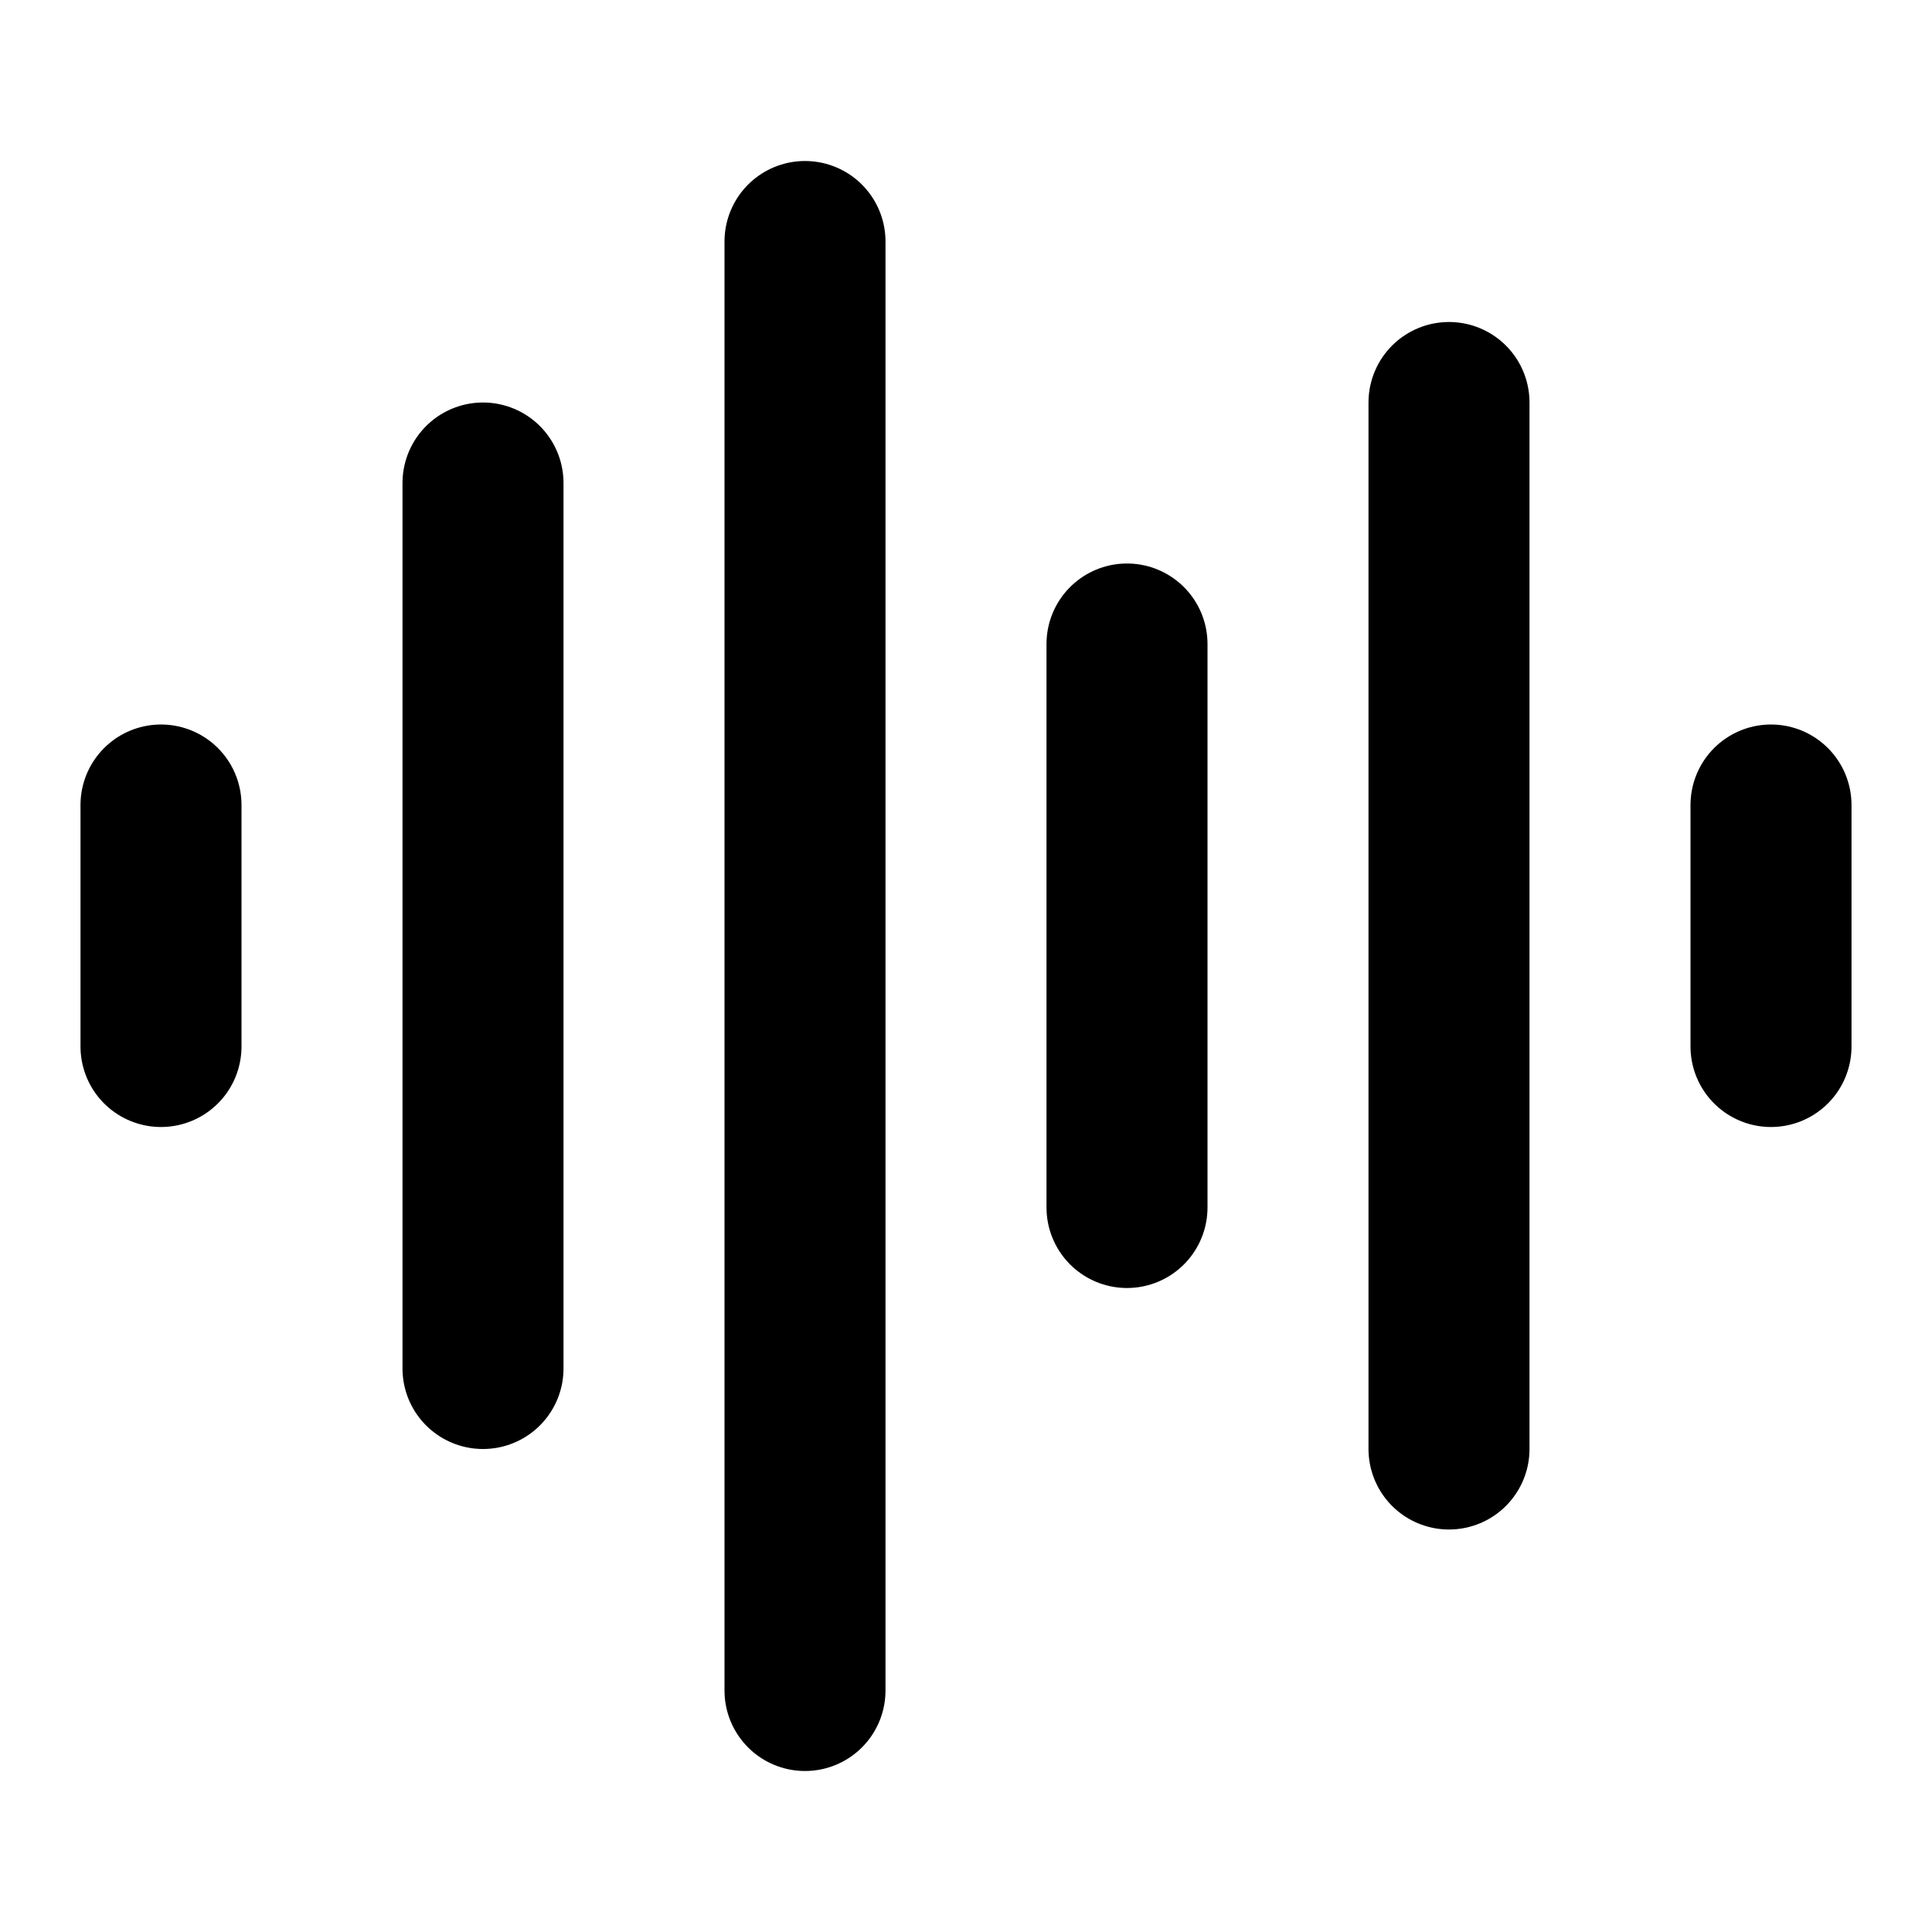
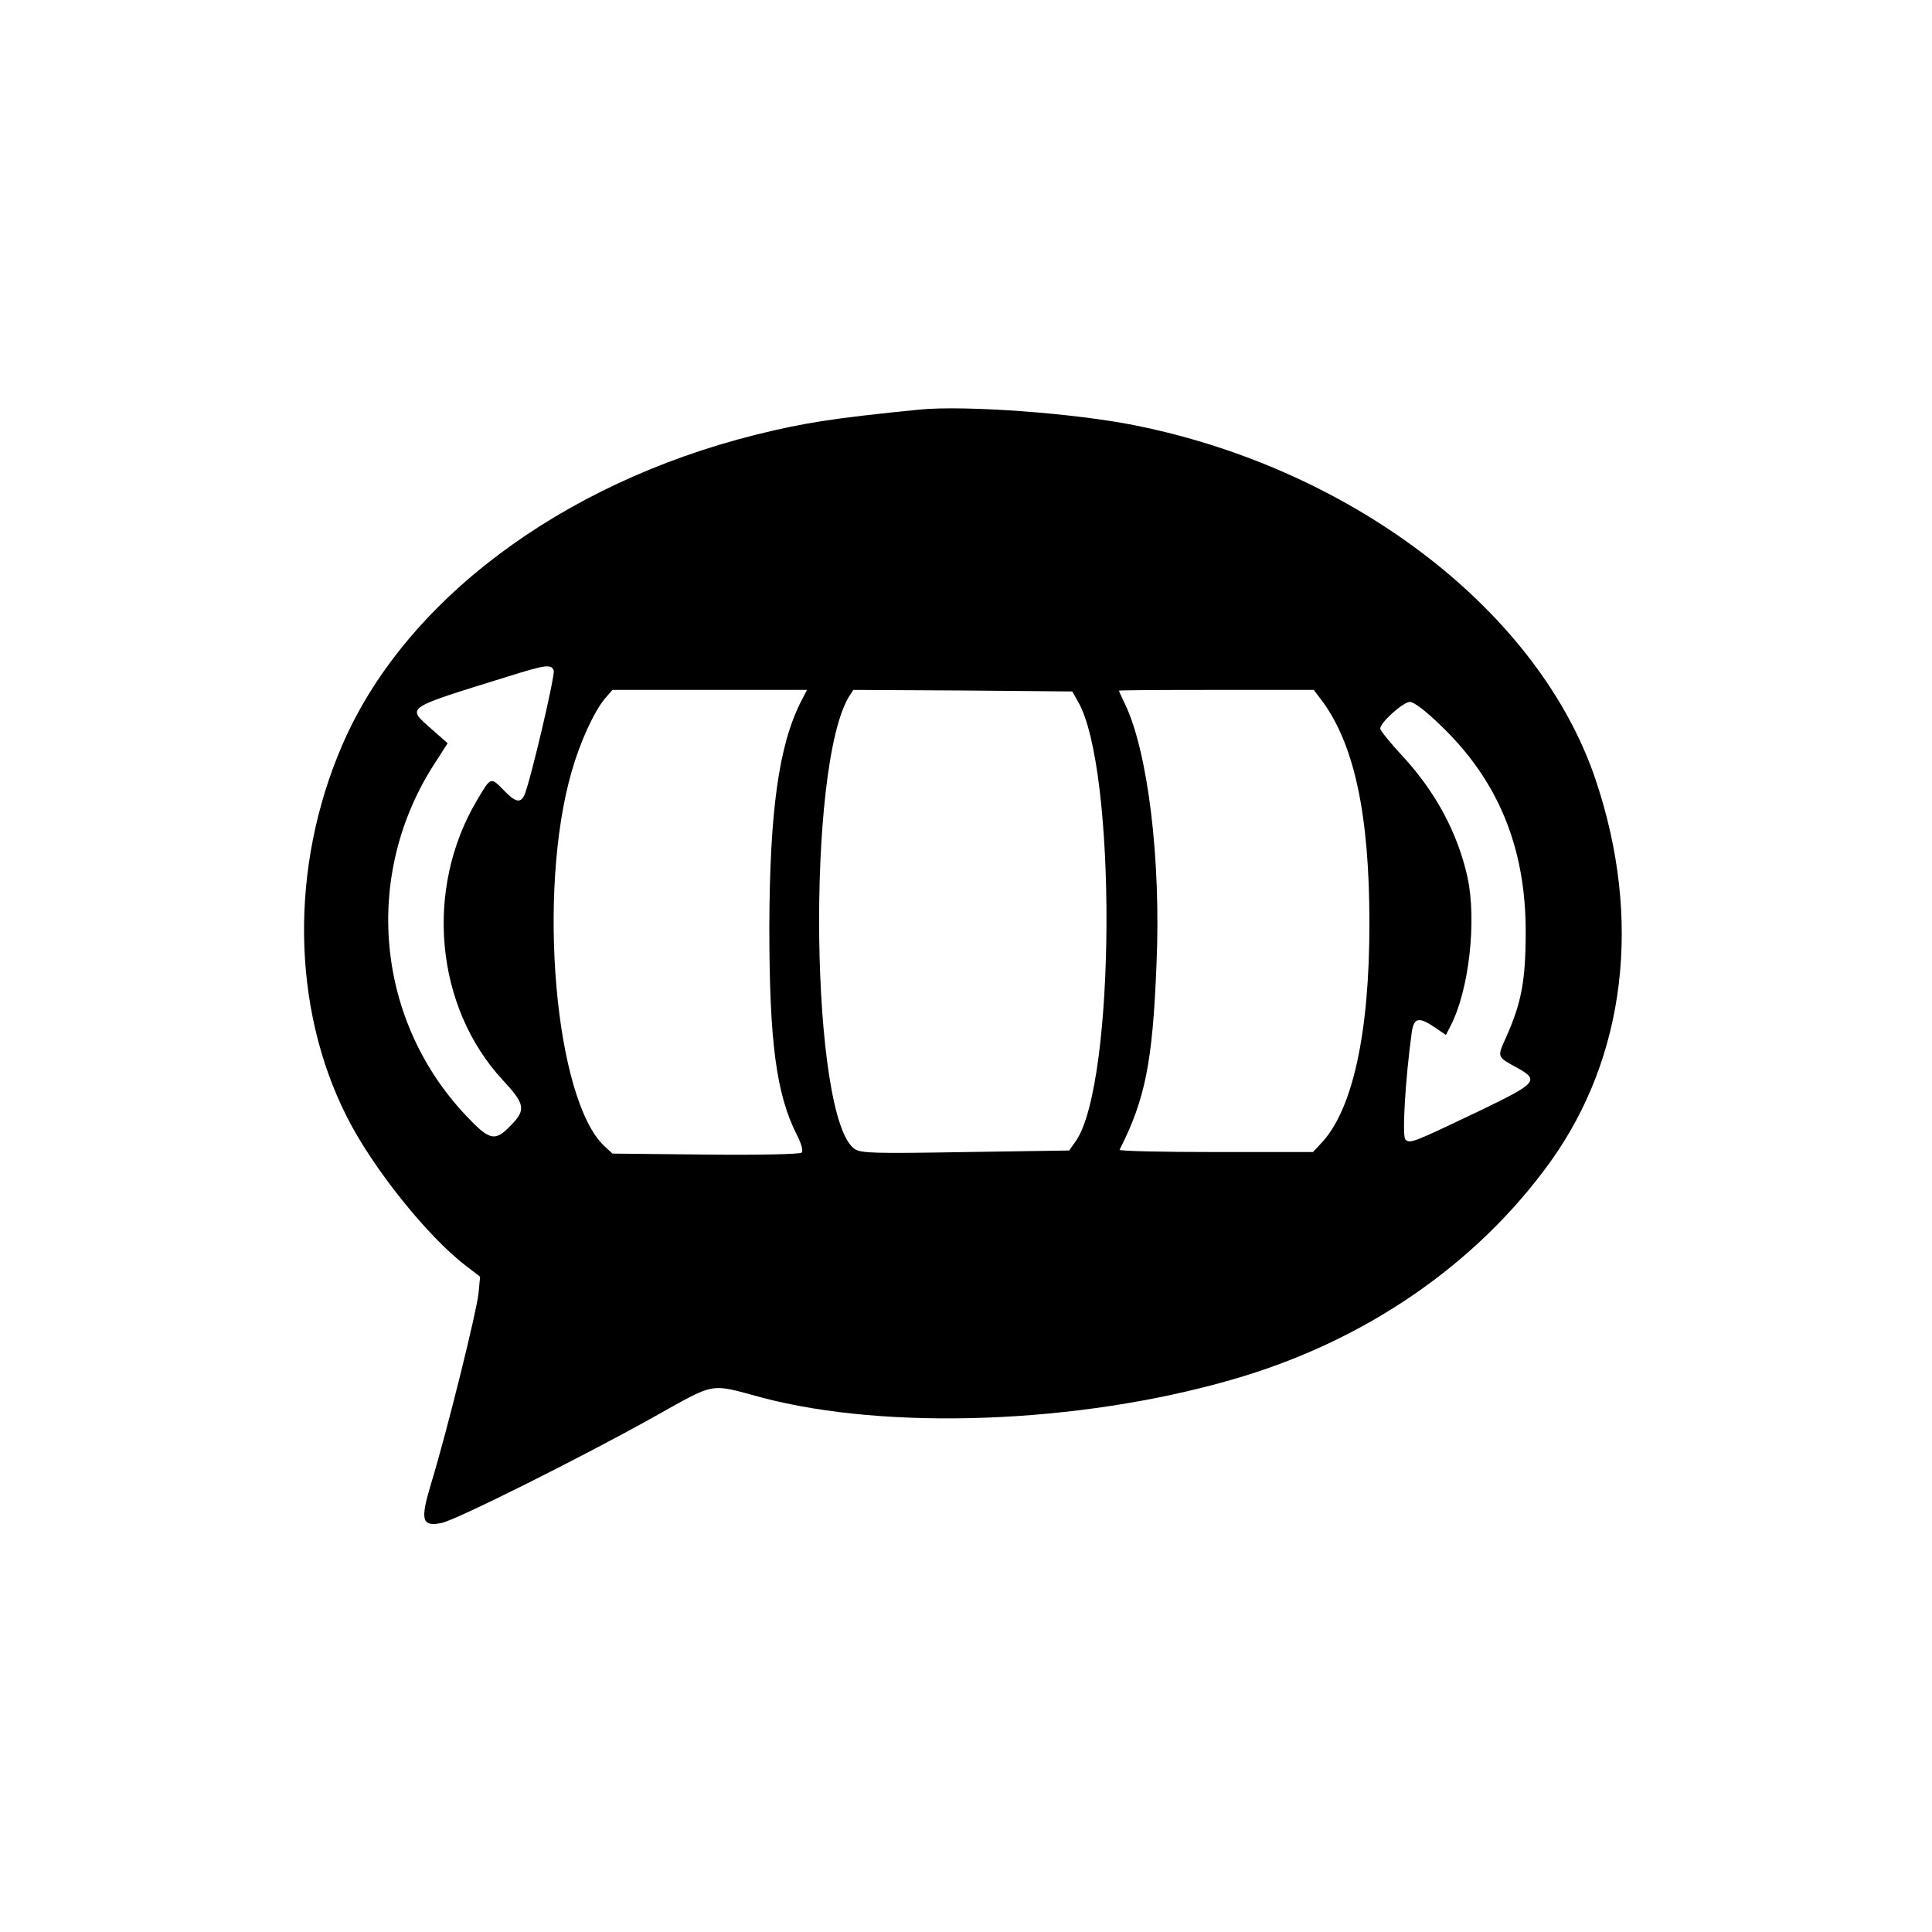
- <svg xmlns="http://www.w3.org/2000/svg" class="lucide lucide-audio-lines" width="24" height="24" viewBox="0 0 24 24" fill="none" stroke="currentColor" stroke-width="2" stroke-linecap="round" stroke-linejoin="round">
-   <path d="M2 10v3" />
-   <path d="M6 6v11" />
-   <path d="M10 3v18" />
-   <path d="M14 8v7" />
-   <path d="M18 5v13" />
-   <path d="M22 10v3" />
+ <svg xmlns="http://www.w3.org/2000/svg" viewBox="0 0 100 100">
+   <path fill="currentColor" d="M47.59,21.20 C43.10,21.65 41.63,21.88 39.13,22.50 C29.03,25.02 20.90,31.13 17.70,38.60 C15.00,44.87 15.09,52.13 17.94,57.78 C19.26,60.42 22.13,64.01 24.13,65.53 L24.85,66.08 L24.77,66.93 C24.68,67.85 23.16,74.00 22.32,76.77 C21.74,78.69 21.82,79.03 22.85,78.83 C23.54,78.71 30.16,75.40 33.77,73.38 C37.11,71.52 36.66,71.59 39.44,72.34 C45.96,74.06 55.86,73.69 63.73,71.42 C70.58,69.47 76.41,65.47 80.25,60.13 C84.15,54.69 85.00,47.58 82.61,40.42 C79.72,31.73 70.16,24.34 58.87,22.04 C55.67,21.38 49.92,20.97 47.59,21.20 Z M28.66,34.70 C28.75,34.93 27.40,40.66 27.13,41.18 C26.93,41.58 26.67,41.52 26.08,40.91 C25.39,40.20 25.41,40.20 24.69,41.42 C21.96,46.01 22.52,52.11 26.01,55.89 C27.18,57.15 27.24,57.44 26.43,58.26 C25.66,59.07 25.36,59.03 24.32,57.95 C19.41,52.95 18.70,45.22 22.60,39.36 L23.17,38.47 L22.33,37.73 C21.04,36.58 20.87,36.70 26.31,35.01 C28.25,34.40 28.53,34.37 28.66,34.70 Z M41.46,36.31 C40.31,38.57 39.84,41.97 39.82,47.98 C39.82,53.93 40.18,56.63 41.24,58.73 C41.49,59.21 41.58,59.57 41.49,59.66 C41.41,59.74 39.36,59.79 36.52,59.76 L31.70,59.71 L31.28,59.32 C28.72,56.91 27.79,46.16 29.59,39.93 C30.04,38.36 30.74,36.86 31.30,36.17 L31.70,35.71 L36.73,35.71 L41.77,35.71 L41.46,36.31 Z M55.79,36.30 C57.81,39.76 57.75,56.00 55.70,59.04 L55.34,59.55 L50.00,59.63 C45.25,59.71 44.59,59.69 44.25,59.48 C41.95,57.98 41.72,39.62 43.96,36.03 L44.17,35.71 L49.83,35.74 L55.50,35.79 L55.79,36.30 Z M68.38,36.21 C70.09,38.47 70.88,42.14 70.88,47.75 C70.89,53.46 70.01,57.49 68.36,59.20 L67.96,59.63 L62.92,59.63 C60.16,59.63 57.92,59.58 57.95,59.51 C59.27,56.91 59.66,54.99 59.86,49.92 C60.10,44.47 59.41,38.88 58.22,36.42 C58.06,36.08 57.92,35.79 57.92,35.75 C57.92,35.72 60.19,35.71 62.96,35.71 L68.00,35.71 L68.38,36.21 Z M74.55,37.53 C77.53,40.37 78.97,43.85 78.97,48.21 C78.97,50.76 78.75,51.90 77.96,53.68 C77.48,54.74 77.47,54.69 78.55,55.28 C79.69,55.92 79.53,56.07 76.64,57.47 C73.12,59.15 72.98,59.21 72.74,58.98 C72.57,58.79 72.73,55.93 73.07,53.45 C73.18,52.67 73.43,52.61 74.27,53.18 L74.84,53.57 L75.07,53.12 C76.04,51.27 76.44,47.65 75.96,45.42 C75.46,43.15 74.33,41.01 72.59,39.13 C71.95,38.44 71.44,37.81 71.44,37.71 C71.44,37.40 72.63,36.33 72.98,36.33 C73.18,36.33 73.80,36.80 74.55,37.53 Z" />
</svg>
